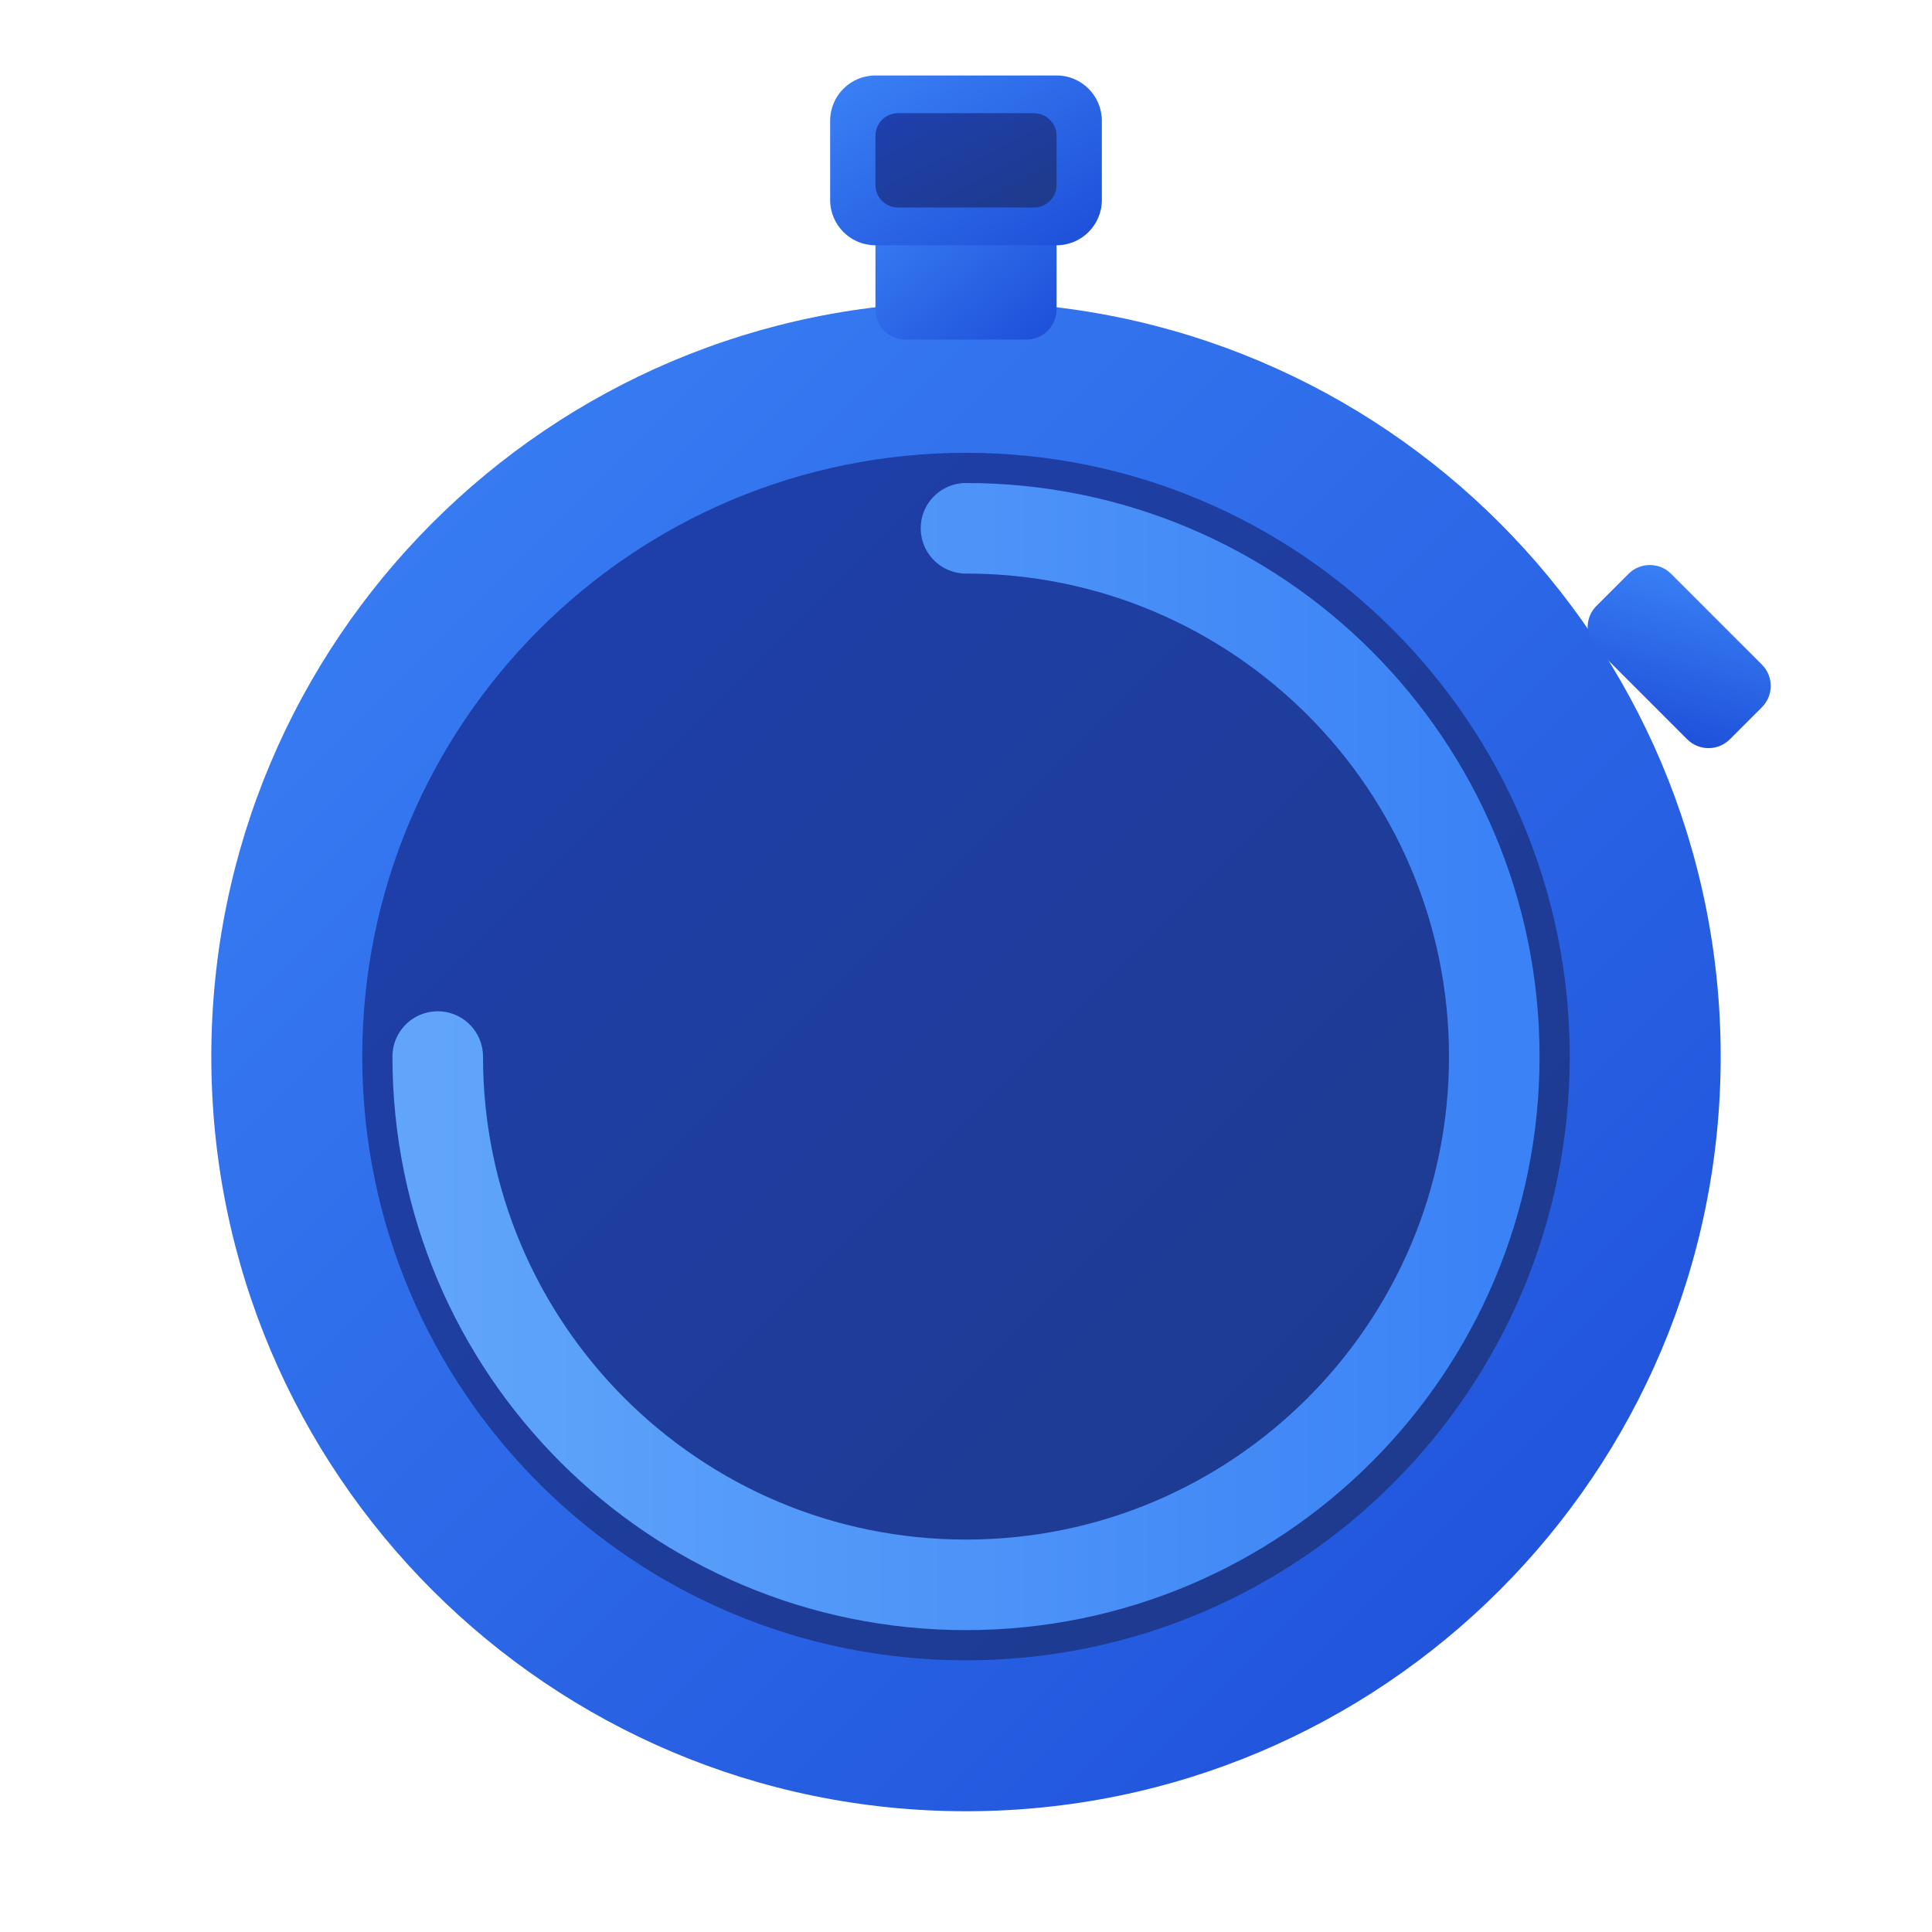
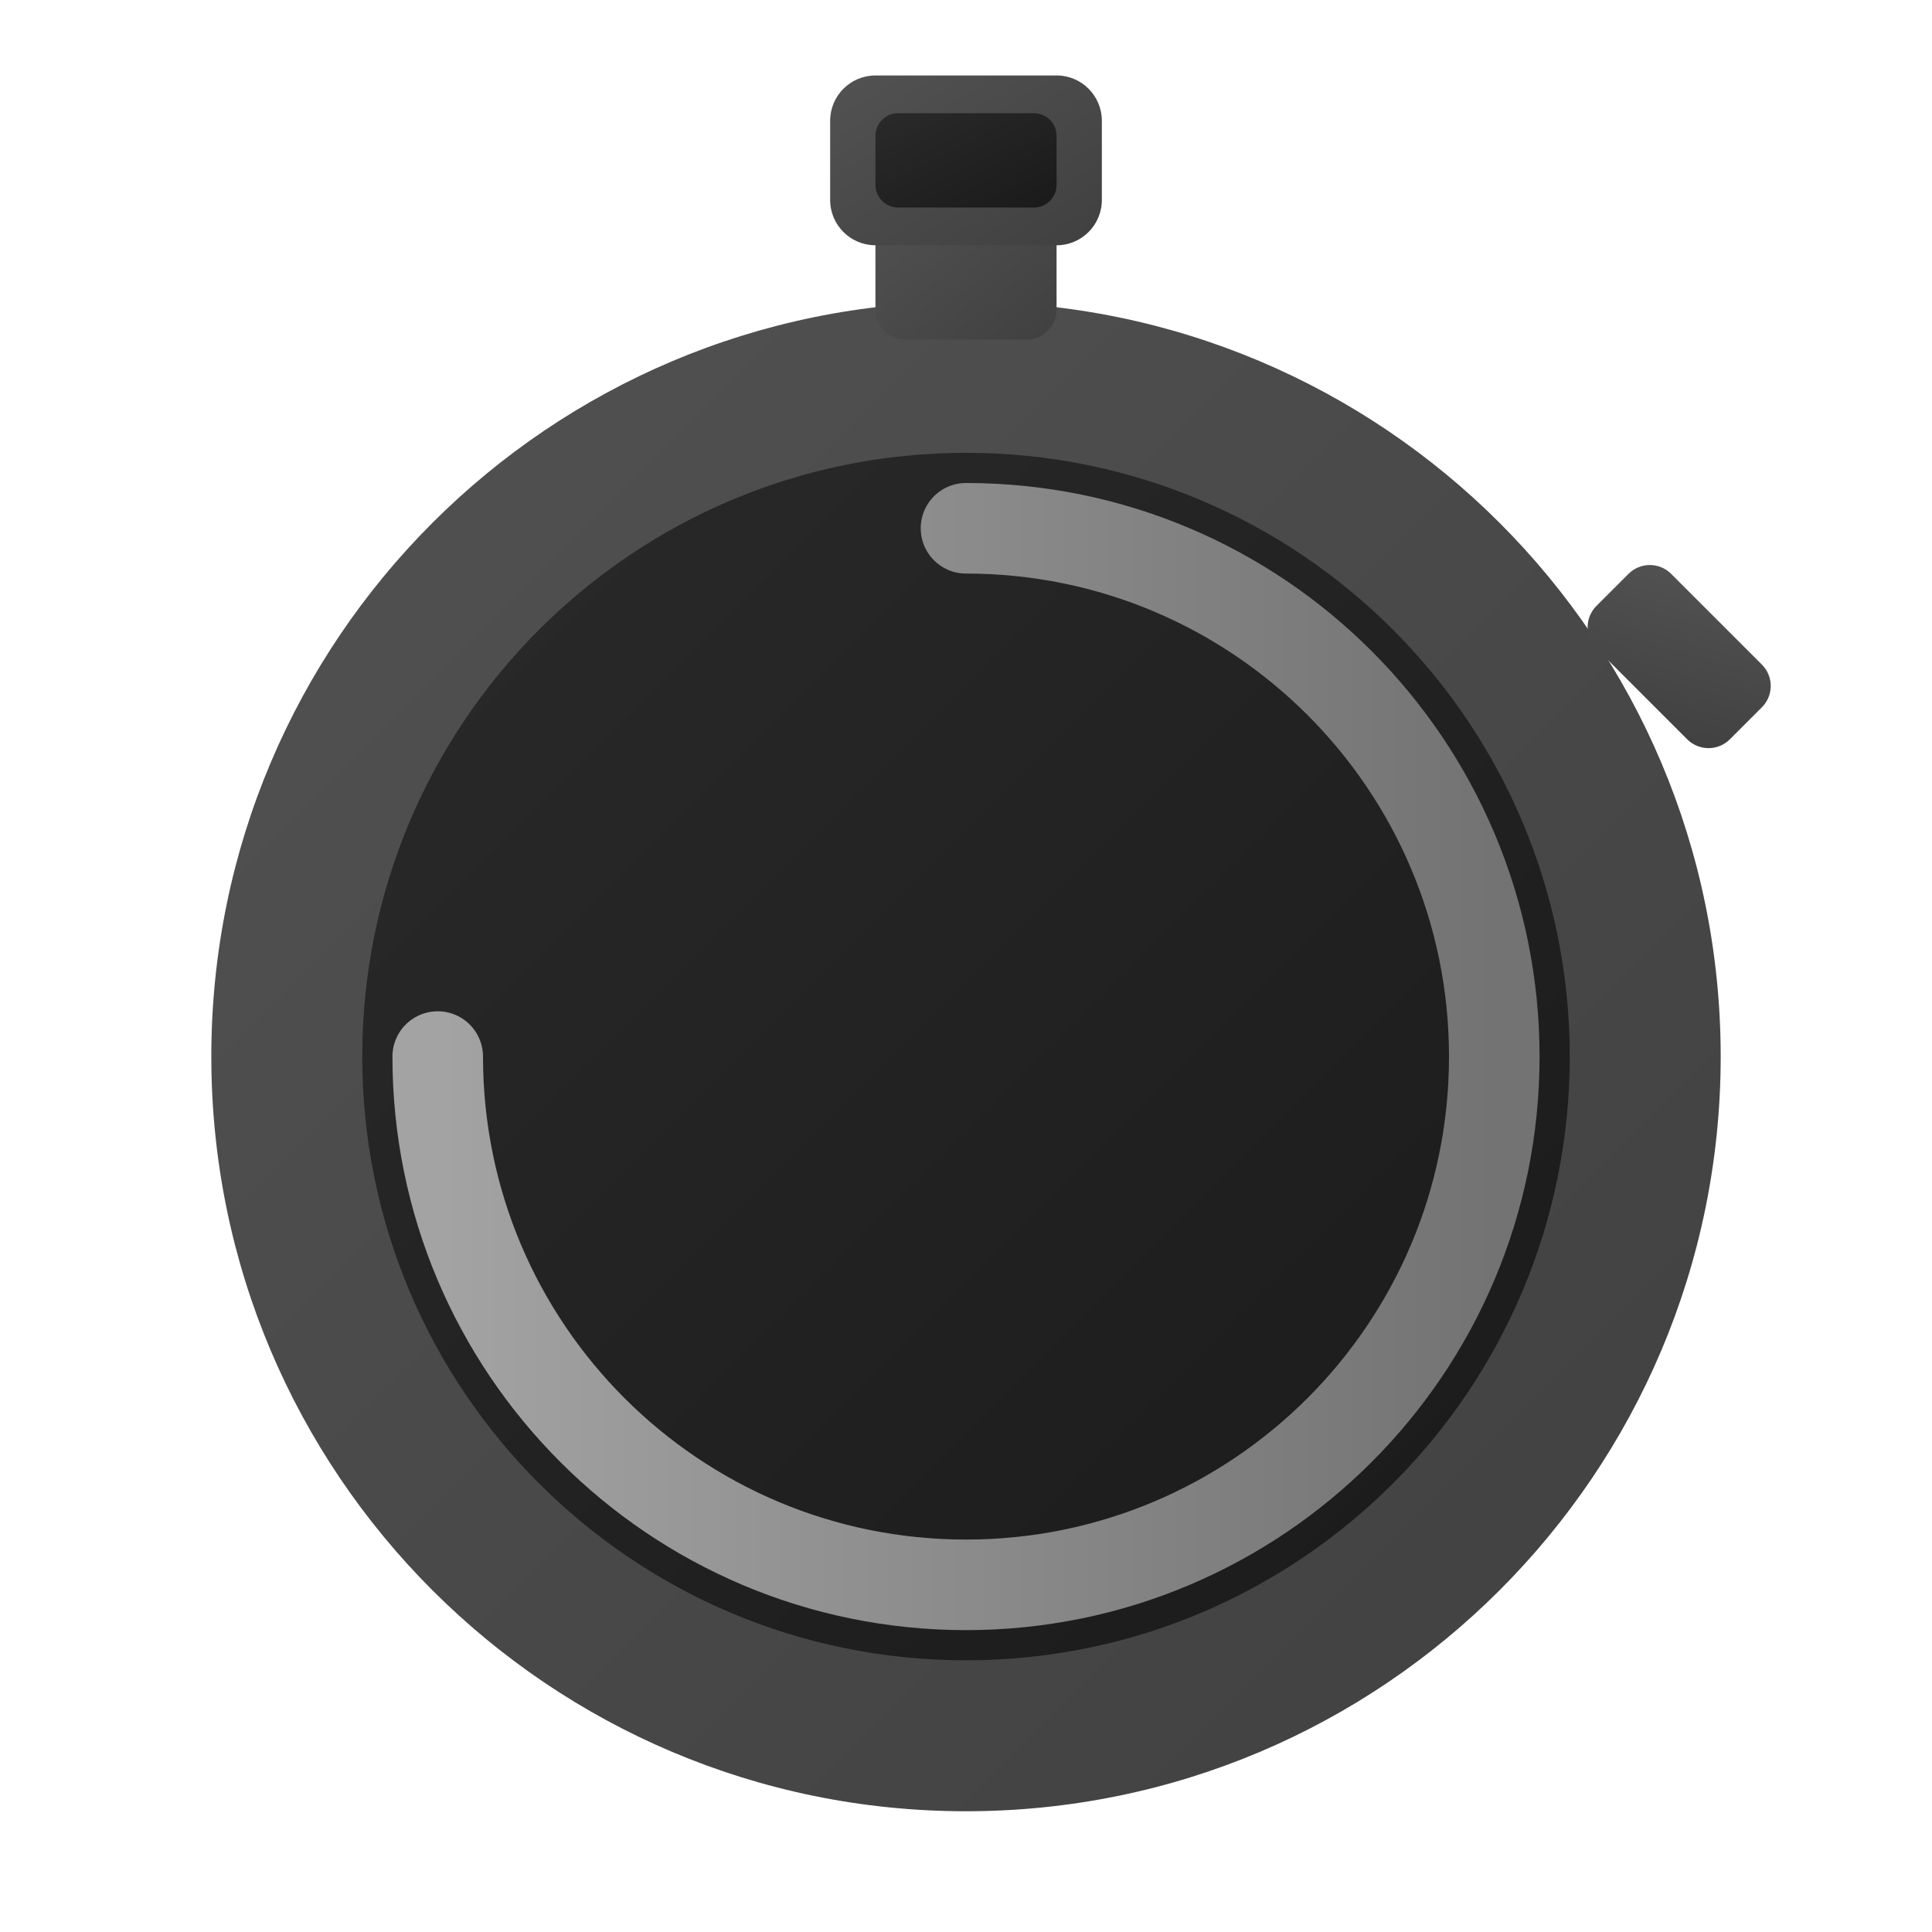
<svg xmlns="http://www.w3.org/2000/svg" viewBox="0 0 512 512">
  <defs>
    <linearGradient id="mainGrad" x1="0%" y1="0%" x2="100%" y2="100%">
-       <stop offset="0%" style="stop-color:#3b82f6" />
-       <stop offset="100%" style="stop-color:#1d4ed8" />
+       <stop offset="0%" style="stop-color:#525252" />
+       <stop offset="100%" style="stop-color:#404040" />
    </linearGradient>
    <linearGradient id="innerGrad" x1="0%" y1="0%" x2="100%" y2="100%">
-       <stop offset="0%" style="stop-color:#1e40af" />
-       <stop offset="100%" style="stop-color:#1e3a8a" />
+       <stop offset="0%" style="stop-color:#2a2a2a" />
+       <stop offset="100%" style="stop-color:#1a1a1a" />
    </linearGradient>
    <linearGradient id="progressGrad" x1="0%" y1="0%" x2="100%" y2="0%">
-       <stop offset="0%" style="stop-color:#60a5fa" />
-       <stop offset="100%" style="stop-color:#3b82f6" />
+       <stop offset="0%" style="stop-color:#a3a3a3" />
+       <stop offset="100%" style="stop-color:#737373" />
    </linearGradient>
  </defs>
  <circle cx="256" cy="280" r="200" fill="url(#mainGrad)" />
  <circle cx="256" cy="280" r="160" fill="url(#innerGrad)" />
  <path d="M 256 140 A 140 140 0 1 1 116 280" fill="none" stroke="url(#progressGrad)" stroke-width="24" stroke-linecap="round" />
  <rect x="232" y="50" width="48" height="40" rx="8" fill="url(#mainGrad)" />
  <rect x="220" y="20" width="72" height="45" rx="12" fill="url(#mainGrad)" />
  <rect x="232" y="30" width="48" height="25" rx="6" fill="url(#innerGrad)" />
  <rect x="420" y="160" width="50" height="28" rx="8" fill="url(#mainGrad)" transform="rotate(45 445 174)" />
</svg>
